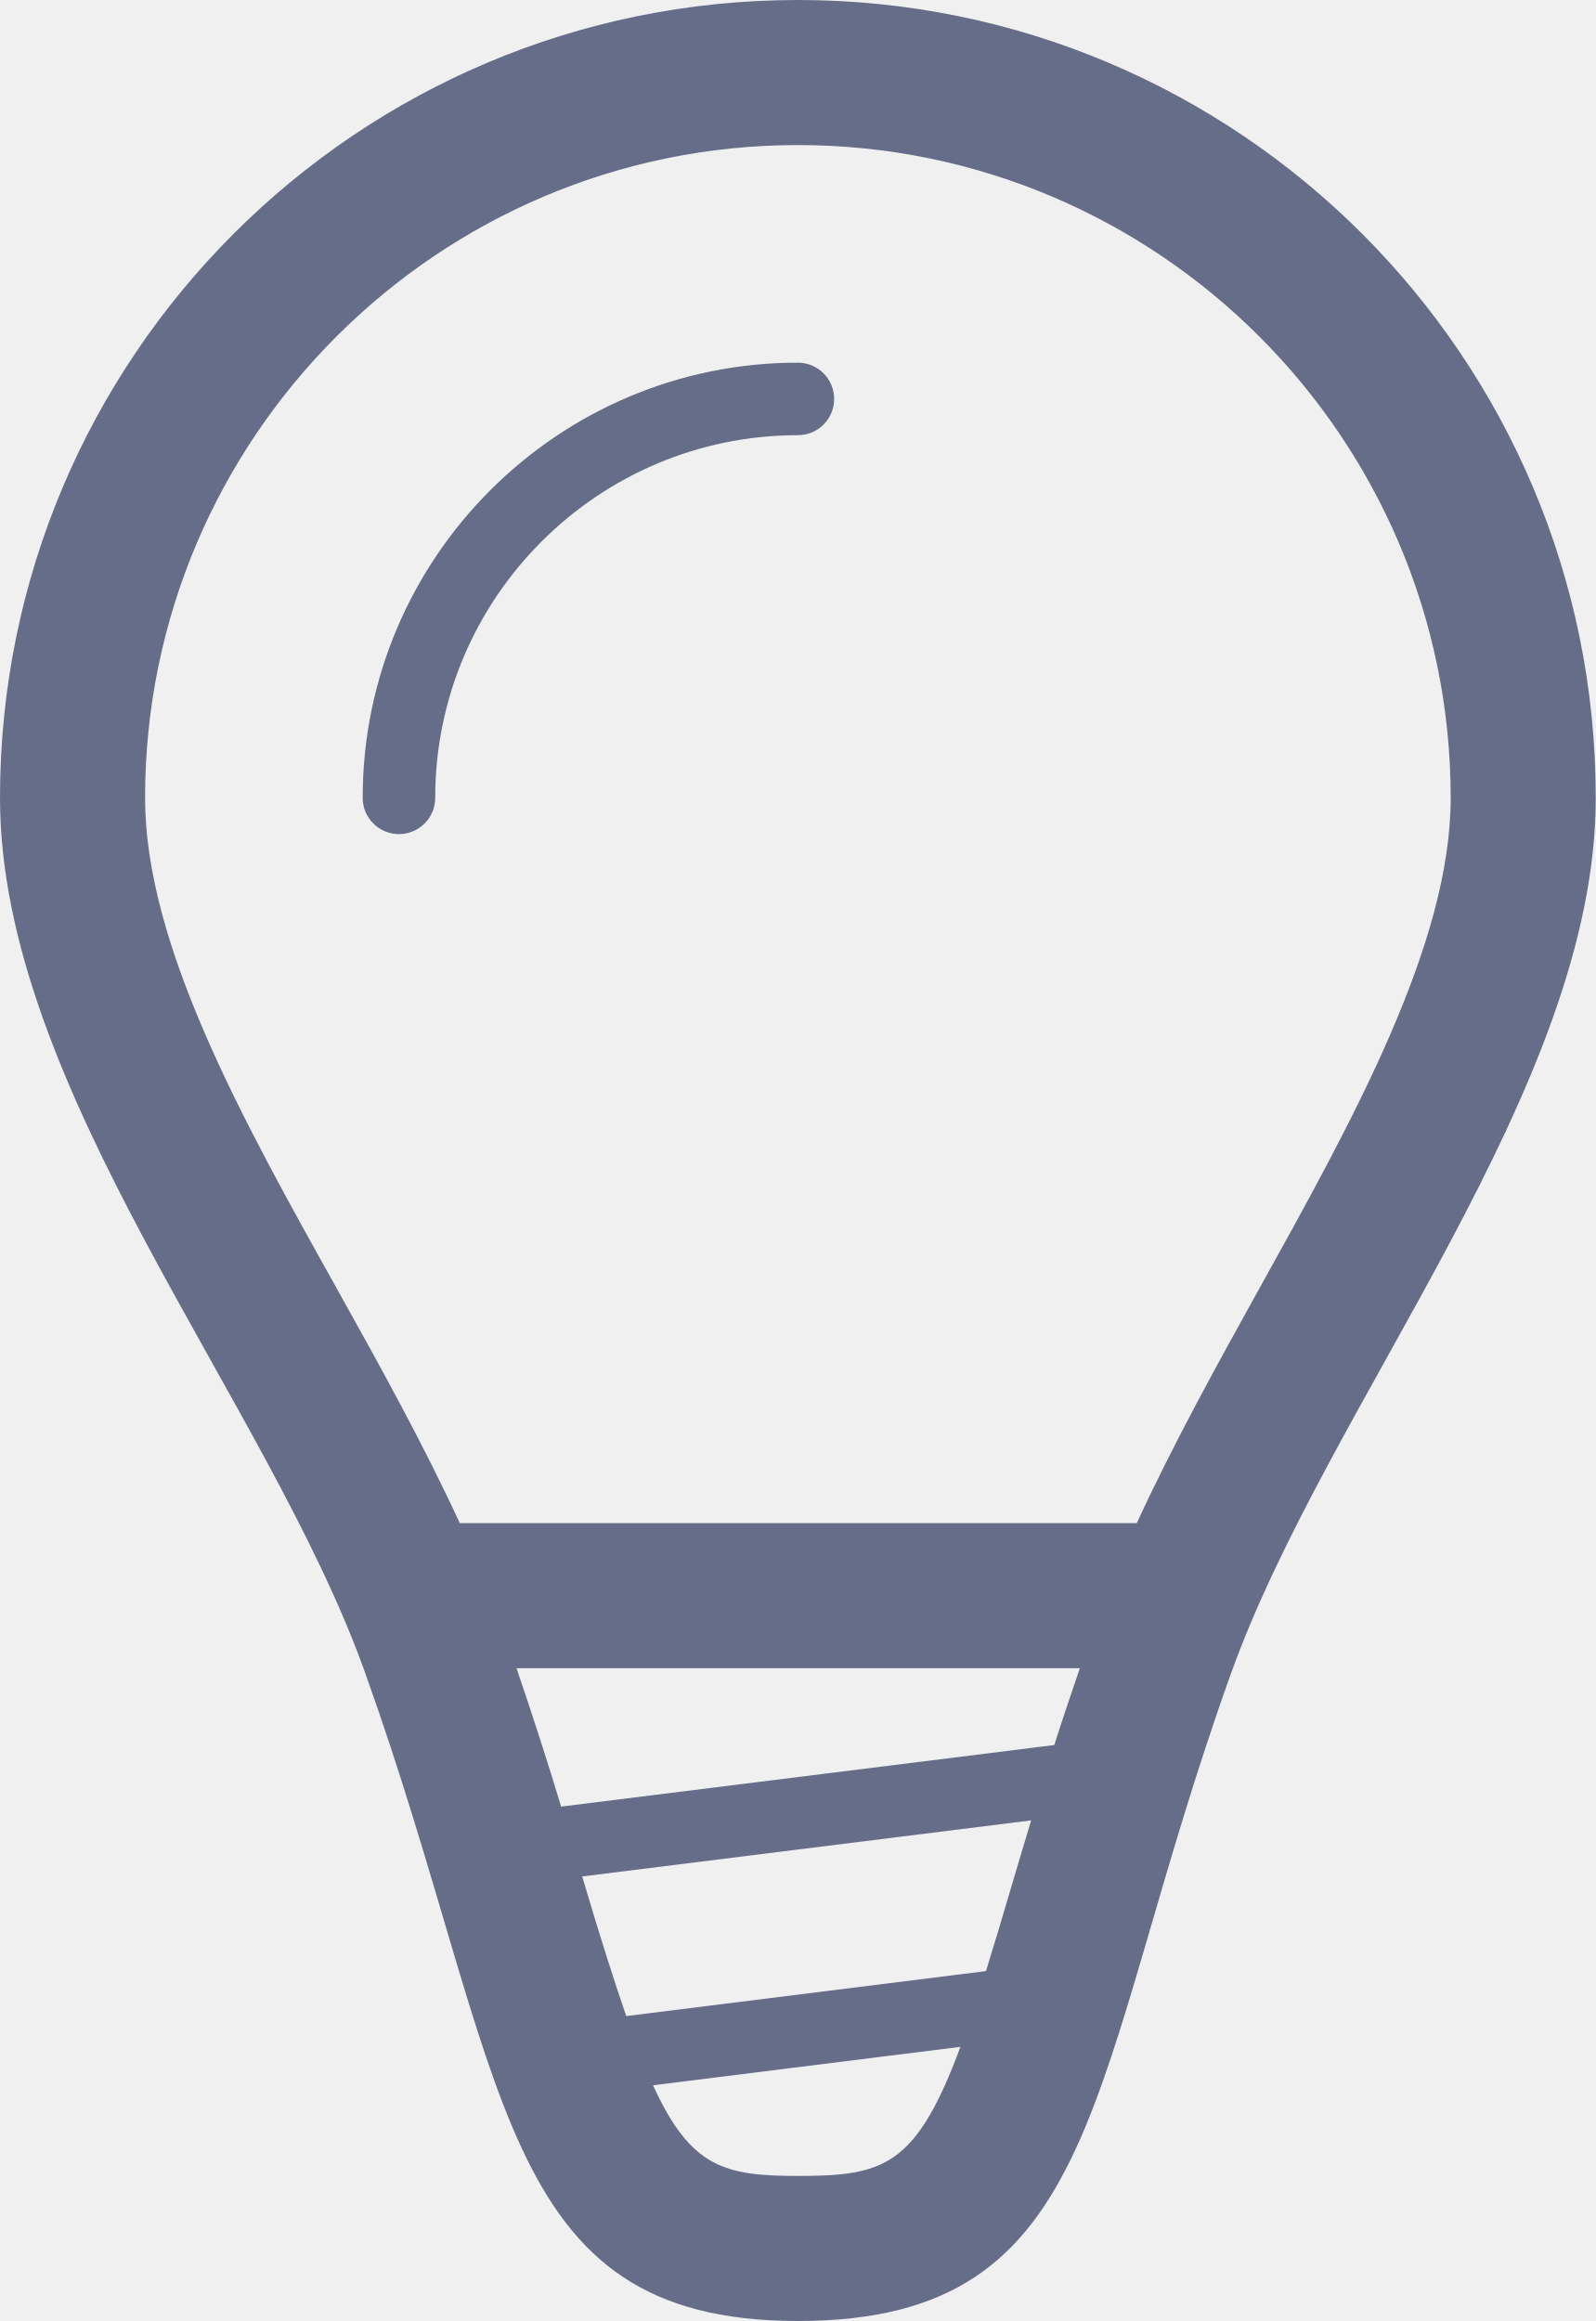
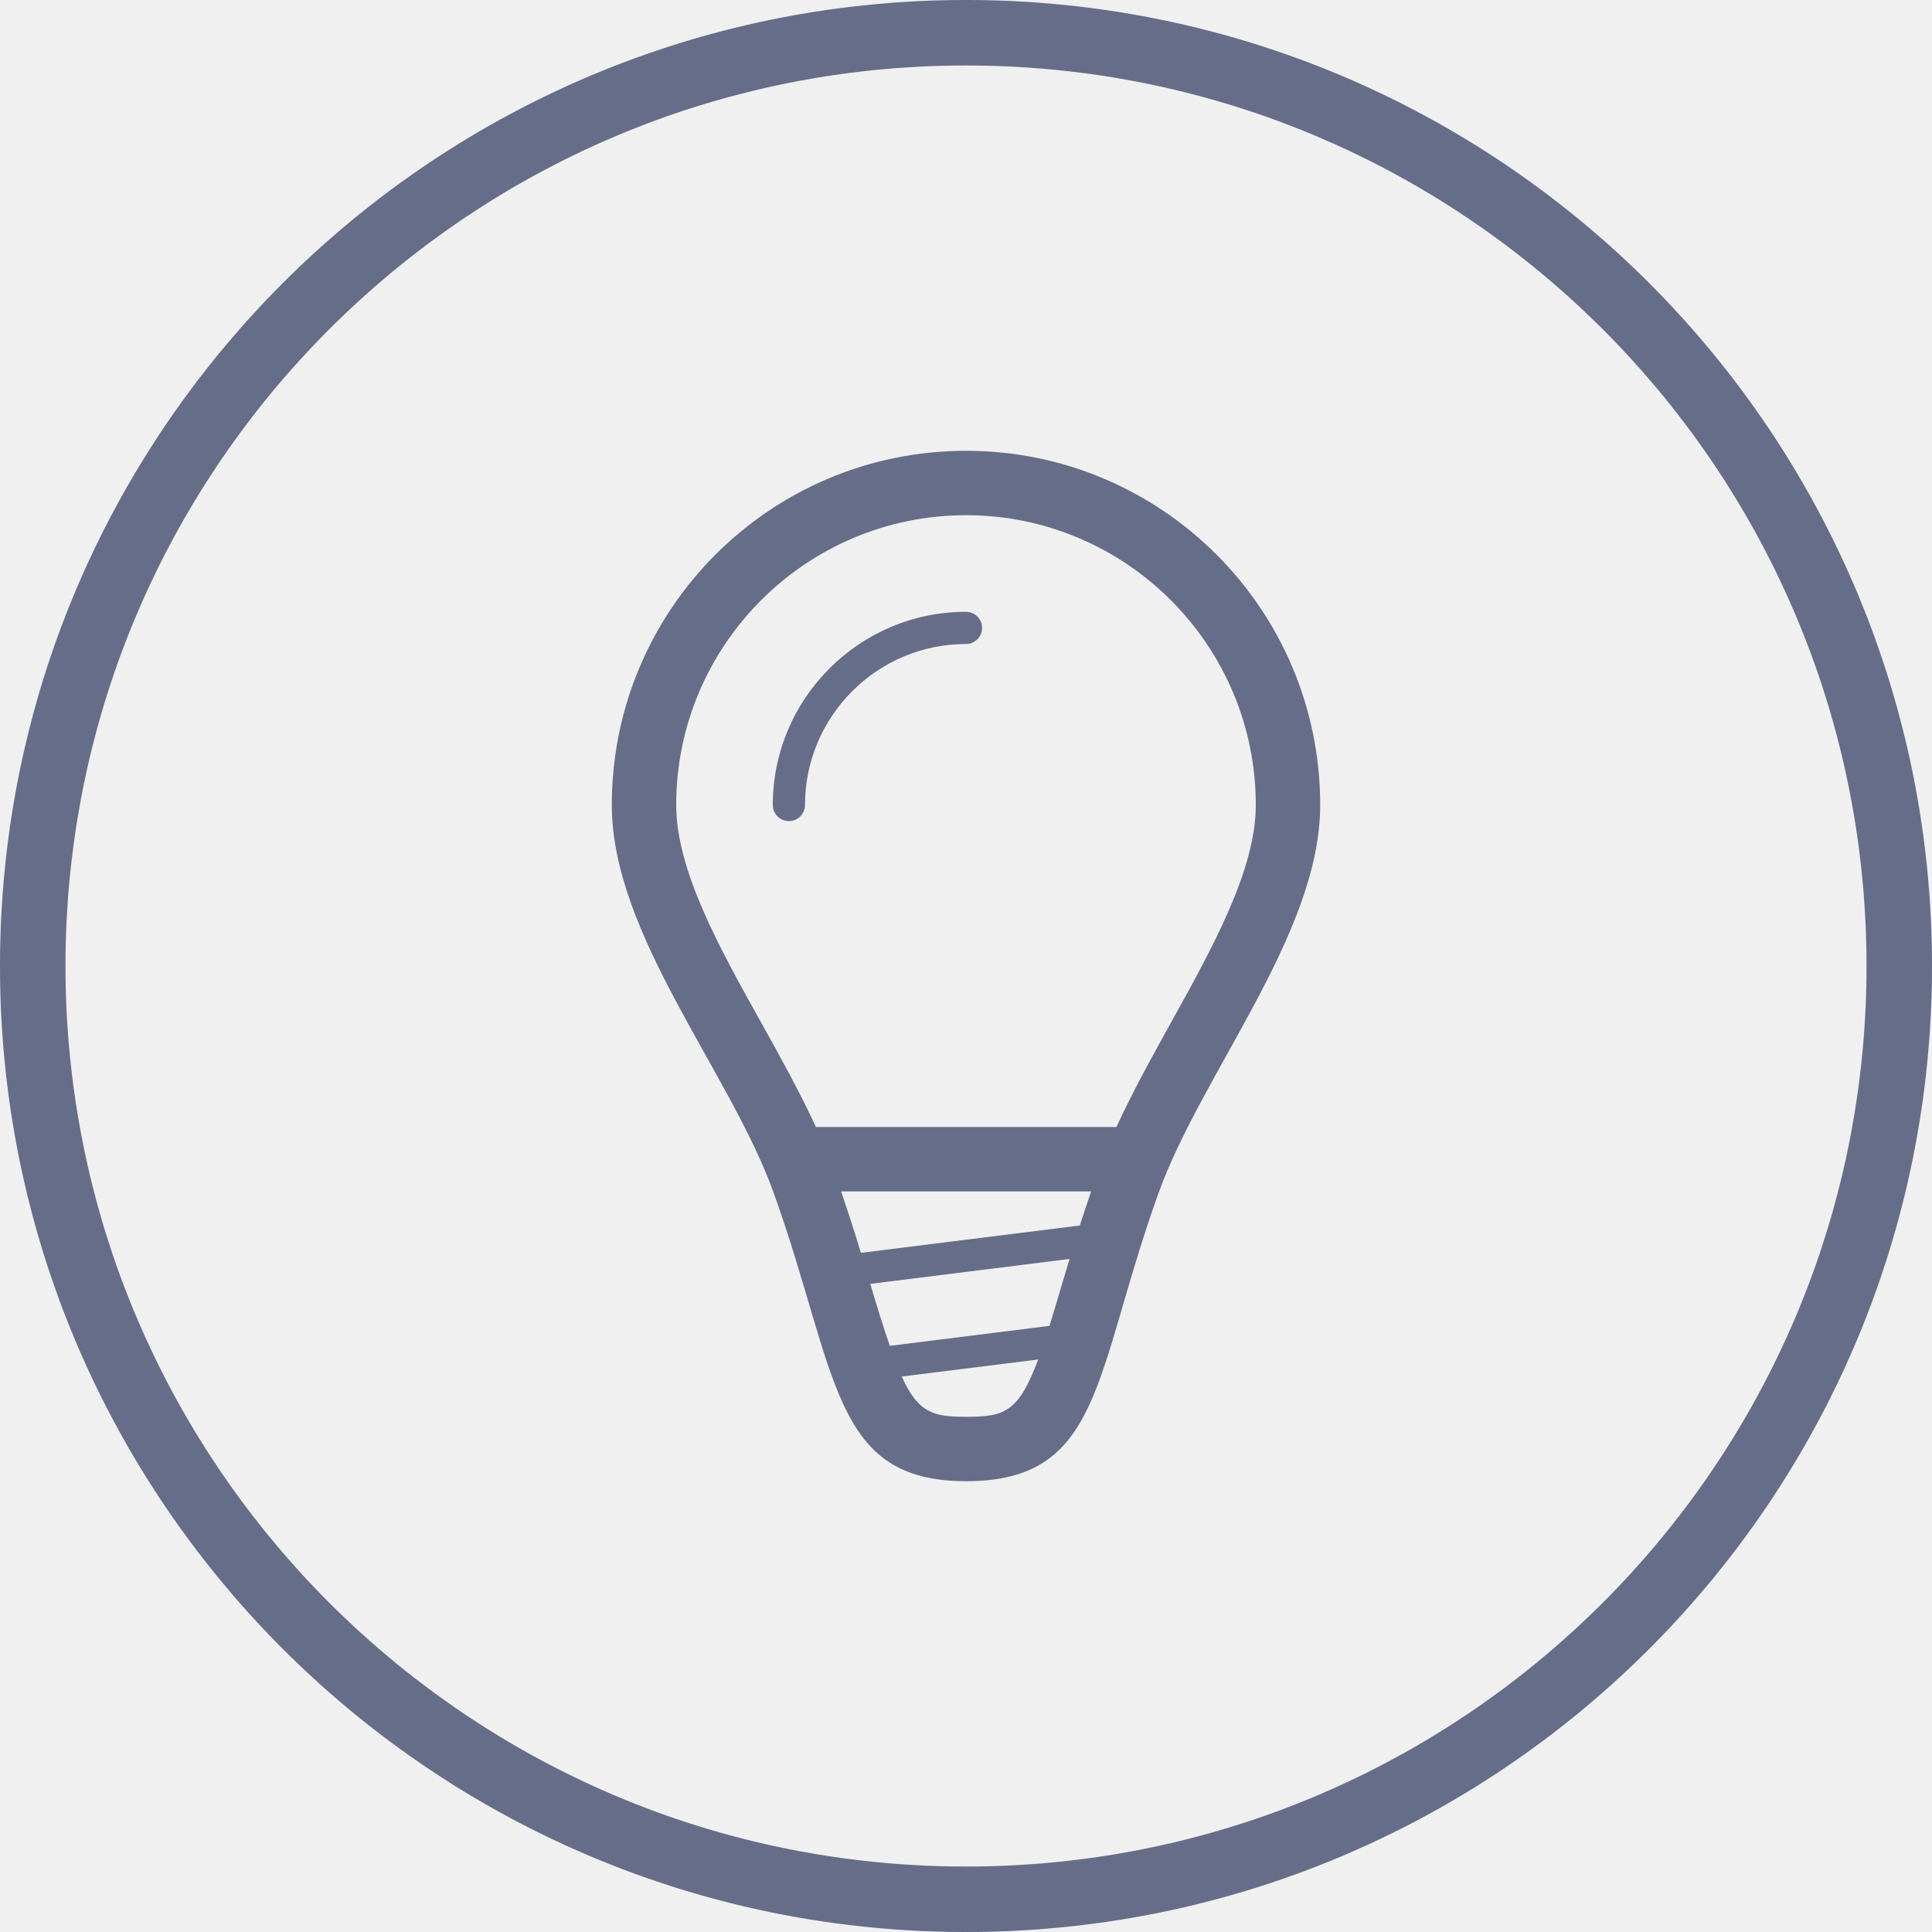
- <svg xmlns="http://www.w3.org/2000/svg" width="22" height="32" viewBox="0 0 22 32" fill="none">
-   <path fill-rule="evenodd" clip-rule="evenodd" d="M16.969 23.078C14.965 28.666 15.25 32 11 32C6.813 32 7.034 28.651 5.031 23.055C3.689 19.303 0 15.031 0 11C0 4.925 4.925 0 11 0C17.075 0 22 4.925 22 11C22 15 18.316 19.319 16.969 23.078ZM11 30C12.181 30 12.628 29.873 13.241 28.22L9.003 28.75C9.521 29.884 9.987 30 11 30ZM8.036 25.903C8.267 26.684 8.457 27.283 8.634 27.796L13.593 27.176C13.703 26.821 13.821 26.431 13.952 25.982C14.033 25.704 14.128 25.394 14.216 25.098L8.027 25.871C8.029 25.881 8.033 25.893 8.036 25.903ZM7.736 24.908L14.535 24.059C14.642 23.719 14.765 23.36 14.887 23H7.121C7.35 23.672 7.555 24.307 7.736 24.908ZM11 2C6.037 2 2 6.037 2 11C2 13.033 3.349 15.448 4.653 17.783C5.243 18.84 5.841 19.921 6.339 21H15.672C16.167 19.926 16.76 18.849 17.345 17.795C18.65 15.446 20 13.018 20 11C20 6.037 15.963 2 11 2ZM11 6C8.243 6 6 8.243 6 11C6 11.276 5.776 11.5 5.5 11.5C5.224 11.5 5 11.276 5 11C5 7.691 7.691 5 11 5C11.276 5 11.5 5.224 11.5 5.5C11.5 5.777 11.276 6 11 6Z" fill="#666D89" />
+ <svg xmlns="http://www.w3.org/2000/svg" width="60" height="60" viewBox="0 0 60 60" fill="none">
+   <g clip-path="url(#clip0)">
+     <path fill-rule="evenodd" clip-rule="evenodd" d="M30.387 0.002L30.581 0.005L30.967 0.015L31.352 0.029L31.544 0.039L31.926 0.061L32.117 0.073L32.309 0.087L32.499 0.103L32.689 0.119L32.878 0.136L33.067 0.155L33.444 0.195L33.633 0.218L33.821 0.241L34.009 0.265L34.196 0.291L34.382 0.317L34.754 0.374L34.94 0.405L35.126 0.436L35.31 0.469L35.495 0.502L35.679 0.537L35.863 0.573L36.046 0.609L36.229 0.648L36.411 0.686L36.775 0.768L36.956 0.811L37.137 0.854L37.317 0.899L37.497 0.945L37.677 0.992L37.856 1.039L38.035 1.088L38.213 1.138L38.391 1.189L38.745 1.295L38.921 1.348L39.273 1.46L39.447 1.518L39.621 1.576L39.969 1.696L40.315 1.82L40.659 1.948L41 2.081L41.34 2.217L41.678 2.357L41.846 2.429L42.012 2.502L42.18 2.576L42.346 2.65L42.512 2.725L42.677 2.803L42.842 2.88L43.006 2.958L43.169 3.038L43.333 3.118L43.495 3.199L43.658 3.282L43.818 3.365L43.98 3.45L44.14 3.535L44.459 3.708L44.618 3.796L44.775 3.885L44.933 3.974L45.09 4.066L45.245 4.157L45.401 4.25L45.556 4.343L45.71 4.438L45.864 4.533L46.017 4.629L46.169 4.727L46.321 4.824L46.473 4.923L46.623 5.023L46.774 5.123L46.922 5.225L47.072 5.328L47.219 5.431L47.367 5.535L47.513 5.64L47.659 5.746L47.805 5.853L48.094 6.068L48.237 6.178L48.379 6.288L48.522 6.399L48.663 6.511L48.944 6.736L49.083 6.85L49.221 6.966L49.496 7.198L49.769 7.434L49.904 7.553L50.038 7.673L50.304 7.915L50.568 8.16L50.698 8.284L50.828 8.409L50.957 8.534L51.086 8.66L51.214 8.787L51.34 8.915L51.466 9.043L51.591 9.172L51.716 9.302L51.84 9.432L52.085 9.696L52.327 9.962L52.447 10.096L52.566 10.232L52.802 10.504L53.034 10.779L53.15 10.917L53.264 11.056L53.489 11.337L53.601 11.478L53.712 11.621L53.822 11.763L53.932 11.906L54.148 12.195L54.254 12.341L54.36 12.487L54.465 12.634L54.569 12.781L54.672 12.928L54.775 13.078L54.877 13.226L54.977 13.377L55.077 13.527L55.176 13.679L55.273 13.831L55.371 13.983L55.468 14.136L55.562 14.29L55.657 14.444L55.75 14.599L55.843 14.755L55.934 14.911L56.026 15.067L56.115 15.225L56.204 15.382L56.292 15.541L56.465 15.86L56.551 16.02L56.635 16.182L56.718 16.342L56.801 16.505L56.882 16.667L56.962 16.831L57.042 16.994L57.12 17.158L57.197 17.323L57.275 17.488L57.35 17.654L57.424 17.82L57.498 17.988L57.571 18.155L57.643 18.322L57.783 18.66L57.919 19L58.052 19.341L58.18 19.685L58.304 20.031L58.424 20.379L58.482 20.553L58.54 20.727L58.652 21.079L58.706 21.255L58.811 21.609L58.862 21.787L58.912 21.965L58.961 22.144L59.008 22.323L59.055 22.503L59.101 22.683L59.146 22.863L59.19 23.044L59.232 23.225L59.314 23.589L59.352 23.771L59.391 23.954L59.428 24.137L59.463 24.321L59.498 24.505L59.531 24.689L59.564 24.875L59.595 25.06L59.626 25.246L59.683 25.618L59.709 25.804L59.735 25.991L59.759 26.179L59.782 26.367L59.805 26.556L59.846 26.933L59.864 27.122L59.881 27.311L59.897 27.501L59.913 27.692L59.927 27.883L59.939 28.074L59.961 28.456L59.971 28.648L59.985 29.033L59.995 29.419L59.998 29.613L60 30L59.998 30.387L59.995 30.581L59.985 30.967L59.971 31.352L59.961 31.544L59.939 31.926L59.927 32.117L59.913 32.309L59.897 32.499L59.881 32.689L59.864 32.878L59.846 33.067L59.805 33.444L59.782 33.633L59.759 33.821L59.735 34.009L59.709 34.196L59.683 34.382L59.626 34.754L59.595 34.94L59.564 35.126L59.531 35.31L59.498 35.495L59.463 35.679L59.428 35.863L59.391 36.046L59.352 36.229L59.314 36.411L59.232 36.775L59.19 36.956L59.146 37.137L59.101 37.317L59.055 37.497L59.008 37.677L58.961 37.856L58.912 38.035L58.862 38.213L58.811 38.391L58.706 38.745L58.652 38.921L58.54 39.273L58.482 39.447L58.424 39.621L58.304 39.969L58.18 40.315L58.052 40.659L57.919 41L57.783 41.34L57.643 41.678L57.571 41.846L57.498 42.012L57.424 42.18L57.35 42.346L57.275 42.512L57.197 42.677L57.12 42.842L57.042 43.006L56.962 43.169L56.882 43.333L56.801 43.495L56.718 43.658L56.635 43.818L56.551 43.98L56.465 44.14L56.292 44.459L56.204 44.618L56.115 44.775L56.026 44.933L55.934 45.09L55.843 45.245L55.75 45.401L55.657 45.556L55.562 45.71L55.468 45.864L55.371 46.017L55.273 46.169L55.176 46.321L55.077 46.473L54.977 46.623L54.877 46.774L54.775 46.922L54.672 47.072L54.569 47.219L54.465 47.367L54.36 47.513L54.254 47.659L54.148 47.805L53.932 48.094L53.822 48.237L53.712 48.379L53.601 48.522L53.489 48.663L53.264 48.944L53.15 49.083L53.034 49.221L52.802 49.496L52.566 49.769L52.447 49.904L52.327 50.038L52.085 50.304L51.84 50.568L51.716 50.698L51.591 50.828L51.466 50.957L51.214 51.214L50.957 51.466L50.828 51.591L50.698 51.716L50.568 51.84L50.304 52.085L50.038 52.327L49.904 52.447L49.769 52.566L49.496 52.802L49.221 53.034L49.083 53.15L48.944 53.264L48.663 53.489L48.522 53.601L48.379 53.712L48.237 53.822L48.094 53.932L47.805 54.148L47.659 54.254L47.513 54.36L47.367 54.465L47.219 54.569L47.072 54.672L46.922 54.775L46.774 54.877L46.623 54.977L46.473 55.077L46.321 55.176L46.169 55.273L46.017 55.371L45.864 55.468L45.71 55.562L45.556 55.657L45.401 55.75L45.245 55.843L45.09 55.934L44.933 56.026L44.775 56.115L44.618 56.204L44.459 56.292L44.14 56.465L43.98 56.551L43.818 56.635L43.658 56.718L43.495 56.801L43.333 56.882L43.169 56.962L43.006 57.042L42.842 57.12L42.677 57.197L42.512 57.275L42.346 57.35L42.18 57.424L42.012 57.498L41.846 57.571L41.678 57.643L41.34 57.783L41 57.919L40.659 58.052L40.315 58.18L39.969 58.304L39.621 58.424L39.447 58.482L39.273 58.54L38.921 58.652L38.745 58.706L38.391 58.811L38.213 58.862L38.035 58.912L37.856 58.961L37.677 59.008L37.497 59.055L37.317 59.101L37.137 59.146L36.956 59.19L36.775 59.232L36.411 59.314L36.229 59.352L36.046 59.391L35.863 59.428L35.679 59.463L35.495 59.498L35.31 59.531L35.126 59.564L34.94 59.595L34.754 59.626L34.382 59.683L34.196 59.709L34.009 59.735L33.821 59.759L33.633 59.782L33.444 59.805L33.067 59.846L32.878 59.864L32.689 59.881L32.499 59.897L32.309 59.913L32.117 59.927L31.926 59.939L31.544 59.961L31.352 59.971L30.967 59.985L30.581 59.995L30.387 59.998L30 60L29.613 59.998L29.419 59.995L29.033 59.985L28.648 59.971L28.456 59.961L28.074 59.939L27.883 59.927L27.692 59.913L27.501 59.897L27.311 59.881L27.122 59.864L26.933 59.846L26.556 59.805L26.367 59.782L26.179 59.759L25.991 59.735L25.804 59.709L25.618 59.683L25.246 59.626L25.06 59.595L24.875 59.564L24.689 59.531L24.506 59.498L24.321 59.463L24.137 59.428L23.954 59.391L23.771 59.352L23.589 59.314L23.225 59.232L23.044 59.19L22.863 59.146L22.683 59.101L22.503 59.055L22.323 59.008L22.144 58.961L21.965 58.912L21.787 58.862L21.609 58.811L21.255 58.706L21.079 58.652L20.727 58.54L20.553 58.482L20.379 58.424L20.031 58.304L19.685 58.18L19.341 58.052L19 57.919L18.66 57.783L18.322 57.643L18.155 57.571L17.988 57.498L17.82 57.424L17.654 57.35L17.488 57.275L17.323 57.197L17.158 57.12L16.994 57.042L16.831 56.962L16.667 56.882L16.505 56.801L16.342 56.718L16.182 56.635L16.02 56.551L15.86 56.465L15.541 56.292L15.382 56.204L15.225 56.115L15.067 56.026L14.911 55.934L14.755 55.843L14.599 55.75L14.444 55.657L14.29 55.562L14.136 55.468L13.983 55.371L13.831 55.273L13.679 55.176L13.527 55.077L13.377 54.977L13.226 54.877L13.078 54.775L12.928 54.672L12.781 54.569L12.634 54.465L12.487 54.36L12.341 54.254L12.195 54.148L11.906 53.932L11.763 53.822L11.621 53.712L11.478 53.601L11.337 53.489L11.056 53.264L10.917 53.15L10.779 53.034L10.504 52.802L10.232 52.566L10.096 52.447L9.962 52.327L9.696 52.085L9.432 51.84L9.302 51.716L9.172 51.591L9.043 51.466L8.915 51.34L8.787 51.214L8.66 51.086L8.534 50.957L8.409 50.828L8.284 50.698L8.16 50.568L7.915 50.304L7.673 50.038L7.553 49.904L7.434 49.769L7.198 49.496L6.966 49.221L6.85 49.083L6.736 48.944L6.511 48.663L6.399 48.522L6.288 48.379L6.178 48.237L6.068 48.094L5.853 47.805L5.746 47.659L5.64 47.513L5.535 47.367L5.431 47.219L5.328 47.072L5.225 46.922L5.123 46.774L5.023 46.623L4.923 46.473L4.824 46.321L4.727 46.169L4.629 46.017L4.533 45.864L4.438 45.71L4.343 45.556L4.25 45.401L4.157 45.245L4.066 45.09L3.974 44.933L3.885 44.775L3.796 44.618L3.708 44.459L3.535 44.14L3.45 43.98L3.365 43.818L3.282 43.658L3.199 43.495L3.118 43.333L3.038 43.169L2.958 43.006L2.88 42.842L2.803 42.677L2.725 42.512L2.65 42.346L2.576 42.18L2.502 42.012L2.429 41.846L2.357 41.678L2.217 41.34L2.081 41L1.948 40.659L1.82 40.315L1.696 39.969L1.576 39.621L1.518 39.447L1.46 39.273L1.348 38.921L1.295 38.745L1.189 38.391L1.138 38.213L1.088 38.035L1.039 37.856L0.992 37.677L0.945 37.497L0.899 37.317L0.854 37.137L0.811 36.956L0.768 36.775L0.686 36.411L0.648 36.229L0.609 36.046L0.573 35.863L0.537 35.679L0.502 35.495L0.469 35.31L0.436 35.126L0.405 34.94L0.374 34.754L0.317 34.382L0.291 34.196L0.265 34.009L0.241 33.821L0.218 33.633L0.195 33.444L0.155 33.067L0.136 32.878L0.119 32.689L0.103 32.499L0.087 32.309L0.073 32.117L0.061 31.926L0.039 31.544L0.029 31.352L0.015 30.967L0.005 30.581L0.002 30.387L0 30L0.002 29.613L0.005 29.419L0.015 29.033L0.029 28.648L0.039 28.456L0.061 28.074L0.073 27.883L0.087 27.692L0.103 27.501L0.119 27.311L0.136 27.122L0.155 26.933L0.195 26.556L0.218 26.367L0.241 26.179L0.265 25.991L0.291 25.804L0.317 25.618L0.374 25.246L0.405 25.06L0.436 24.875L0.469 24.689L0.502 24.505L0.537 24.321L0.573 24.137L0.609 23.954L0.648 23.771L0.686 23.589L0.768 23.225L0.811 23.044L0.854 22.863L0.899 22.683L0.945 22.503L0.992 22.323L1.039 22.144L1.088 21.965L1.138 21.787L1.189 21.609L1.295 21.255L1.348 21.079L1.46 20.727L1.518 20.553L1.576 20.379L1.696 20.031L1.82 19.685L1.948 19.341L2.081 19L2.217 18.66L2.357 18.322L2.429 18.155L2.502 17.988L2.576 17.82L2.65 17.654L2.725 17.488L2.803 17.323L2.88 17.158L2.958 16.994L3.038 16.831L3.118 16.667L3.199 16.505L3.282 16.342L3.365 16.182L3.45 16.02L3.535 15.86L3.708 15.541L3.796 15.382L3.885 15.225L3.974 15.067L4.066 14.911L4.157 14.755L4.25 14.599L4.343 14.444L4.438 14.29L4.533 14.136L4.629 13.983L4.727 13.831L4.824 13.679L4.923 13.527L5.023 13.377L5.123 13.226L5.225 13.078L5.328 12.928L5.431 12.781L5.535 12.634L5.64 12.487L5.746 12.341L5.853 12.195L6.068 11.906L6.178 11.763L6.288 11.621L6.399 11.478L6.511 11.337L6.736 11.056L6.85 10.917L6.966 10.779L7.198 10.504L7.434 10.232L7.553 10.096L7.673 9.962L7.915 9.696L8.16 9.432L8.284 9.302L8.409 9.172L8.534 9.043L8.66 8.915L8.915 8.66L9.043 8.534L9.172 8.409L9.302 8.284L9.432 8.16L9.696 7.915L9.962 7.673L10.096 7.553L10.232 7.434L10.504 7.198L10.779 6.966L10.917 6.85L11.056 6.736L11.337 6.511L11.478 6.399L11.621 6.288L11.763 6.178L11.906 6.068L12.195 5.853L12.341 5.746L12.487 5.64L12.634 5.535L12.781 5.431L12.928 5.328L13.078 5.225L13.226 5.123L13.377 5.023L13.527 4.923L13.679 4.824L13.831 4.727L13.983 4.629L14.136 4.533L14.29 4.438L14.444 4.343L14.599 4.25L14.755 4.157L14.911 4.066L15.067 3.974L15.225 3.885L15.382 3.796L15.541 3.708L15.86 3.535L16.02 3.45L16.182 3.365L16.342 3.282L16.505 3.199L16.667 3.118L16.831 3.038L16.994 2.958L17.158 2.88L17.323 2.803L17.488 2.725L17.654 2.65L17.82 2.576L17.988 2.502L18.155 2.429L18.322 2.357L18.66 2.217L19 2.081L19.341 1.948L19.685 1.82L20.031 1.696L20.379 1.576L20.553 1.518L20.727 1.46L21.079 1.348L21.255 1.295L21.609 1.189L21.787 1.138L21.965 1.088L22.144 1.039L22.323 0.992L22.503 0.945L22.683 0.899L22.863 0.854L23.044 0.811L23.225 0.768L23.589 0.686L23.771 0.648L23.954 0.609L24.137 0.573L24.321 0.537L24.506 0.502L24.689 0.469L24.875 0.436L25.06 0.405L25.246 0.374L25.618 0.317L25.804 0.291L25.991 0.265L26.179 0.241L26.367 0.218L26.556 0.195L26.933 0.155L27.122 0.136L27.311 0.119L27.501 0.103L27.692 0.087L27.883 0.073L28.074 0.061L28.456 0.039L28.648 0.029L29.033 0.015L29.419 0.005L29.613 0.002L30 0L30.387 0.002ZM29.638 2.036L29.458 2.039L29.277 2.043L29.097 2.048L28.918 2.054L28.738 2.061L28.38 2.08L28.202 2.091L27.846 2.115L27.669 2.129L27.491 2.145L27.314 2.161L27.138 2.178L26.962 2.197L26.787 2.216L26.436 2.259L26.261 2.281L25.912 2.33L25.739 2.356L25.392 2.411L25.219 2.441L24.876 2.502L24.704 2.534L24.533 2.568L24.362 2.602L24.191 2.638L24.021 2.674L23.852 2.711L23.683 2.75L23.514 2.789L23.345 2.83L23.177 2.872L23.009 2.915L22.843 2.958L22.675 3.002L22.509 3.048L22.343 3.095L22.178 3.142L22.012 3.191L21.847 3.24L21.683 3.291L21.356 3.395L21.193 3.448L20.868 3.558L20.706 3.614L20.385 3.73L20.224 3.789L19.905 3.911L19.746 3.973L19.587 4.036L19.43 4.1L19.272 4.165L19.116 4.231L18.959 4.298L18.802 4.366L18.647 4.434L18.492 4.503L18.183 4.645L18.029 4.718L17.877 4.791L17.572 4.939L17.42 5.016L17.27 5.092L17.119 5.17L16.97 5.248L16.82 5.328L16.671 5.408L16.523 5.489L16.375 5.571L16.229 5.654L16.081 5.738L15.936 5.822L15.79 5.908L15.645 5.994L15.5 6.081L15.356 6.17L15.214 6.258L15.07 6.348L14.928 6.438L14.787 6.53L14.506 6.715L14.365 6.808L14.226 6.904L14.088 6.999L13.95 7.095L13.812 7.193L13.676 7.291L13.54 7.389L13.403 7.489L13.269 7.588L13.001 7.792L12.867 7.895L12.603 8.102L12.472 8.207L12.342 8.313L12.211 8.419L12.082 8.527L11.954 8.635L11.826 8.744L11.699 8.853L11.447 9.074L11.322 9.186L11.197 9.299L11.073 9.412L10.95 9.526L10.828 9.641L10.705 9.757L10.584 9.873L10.463 9.989L10.344 10.107L10.107 10.344L9.989 10.463L9.873 10.584L9.757 10.705L9.641 10.828L9.526 10.95L9.412 11.073L9.299 11.197L9.186 11.322L9.074 11.447L8.853 11.699L8.744 11.826L8.635 11.954L8.527 12.082L8.419 12.211L8.313 12.342L8.207 12.472L8.102 12.603L7.895 12.867L7.792 13.001L7.588 13.269L7.489 13.403L7.389 13.54L7.291 13.676L7.193 13.812L7.095 13.95L6.999 14.088L6.904 14.226L6.808 14.365L6.715 14.506L6.53 14.787L6.438 14.928L6.348 15.07L6.258 15.214L6.17 15.356L6.081 15.5L5.994 15.645L5.908 15.79L5.822 15.936L5.738 16.081L5.654 16.229L5.571 16.375L5.489 16.523L5.408 16.671L5.328 16.82L5.248 16.97L5.17 17.119L5.092 17.27L5.016 17.42L4.939 17.572L4.791 17.877L4.718 18.029L4.645 18.183L4.503 18.492L4.434 18.647L4.366 18.802L4.298 18.959L4.231 19.116L4.165 19.272L4.1 19.43L4.036 19.587L3.973 19.746L3.911 19.905L3.789 20.224L3.73 20.385L3.614 20.706L3.558 20.868L3.448 21.193L3.395 21.356L3.291 21.683L3.24 21.847L3.191 22.012L3.142 22.178L3.095 22.343L3.048 22.509L3.002 22.675L2.958 22.843L2.915 23.009L2.872 23.177L2.83 23.345L2.789 23.514L2.75 23.683L2.711 23.852L2.674 24.021L2.638 24.191L2.602 24.362L2.568 24.533L2.534 24.704L2.502 24.876L2.441 25.219L2.411 25.392L2.356 25.739L2.33 25.912L2.281 26.261L2.259 26.436L2.216 26.787L2.197 26.962L2.178 27.138L2.161 27.314L2.145 27.491L2.129 27.669L2.115 27.846L2.091 28.202L2.08 28.38L2.061 28.738L2.054 28.918L2.048 29.097L2.043 29.277L2.039 29.458L2.036 29.638L2.034 30L2.036 30.362L2.039 30.542L2.043 30.723L2.048 30.903L2.054 31.082L2.061 31.262L2.08 31.62L2.091 31.798L2.115 32.154L2.129 32.331L2.145 32.509L2.161 32.686L2.178 32.862L2.197 33.038L2.216 33.214L2.259 33.564L2.281 33.739L2.33 34.088L2.356 34.261L2.411 34.608L2.441 34.781L2.502 35.124L2.534 35.296L2.568 35.467L2.602 35.638L2.638 35.809L2.674 35.979L2.711 36.148L2.75 36.317L2.789 36.486L2.83 36.655L2.872 36.823L2.915 36.99L2.958 37.157L3.002 37.325L3.048 37.491L3.095 37.657L3.142 37.822L3.191 37.988L3.24 38.153L3.291 38.317L3.395 38.644L3.502 38.969L3.558 39.132L3.614 39.294L3.73 39.615L3.789 39.776L3.911 40.095L3.973 40.254L4.036 40.413L4.1 40.57L4.165 40.728L4.231 40.884L4.298 41.041L4.366 41.198L4.434 41.353L4.503 41.508L4.645 41.817L4.718 41.971L4.791 42.123L4.939 42.428L5.016 42.58L5.092 42.73L5.17 42.881L5.248 43.03L5.328 43.18L5.408 43.329L5.489 43.477L5.571 43.625L5.654 43.772L5.738 43.919L5.822 44.064L5.908 44.21L5.994 44.355L6.081 44.5L6.17 44.644L6.258 44.786L6.348 44.93L6.438 45.072L6.53 45.214L6.715 45.494L6.808 45.635L6.904 45.774L6.999 45.912L7.095 46.051L7.193 46.188L7.291 46.324L7.389 46.46L7.489 46.597L7.588 46.731L7.792 46.999L7.895 47.133L8.102 47.397L8.207 47.528L8.313 47.658L8.419 47.788L8.527 47.918L8.635 48.046L8.744 48.174L8.853 48.301L9.074 48.553L9.186 48.678L9.299 48.803L9.412 48.928L9.526 49.051L9.641 49.173L9.757 49.295L9.873 49.416L9.989 49.537L10.107 49.656L10.344 49.894L10.463 50.011L10.584 50.127L10.705 50.243L10.828 50.359L10.95 50.474L11.073 50.588L11.197 50.701L11.322 50.814L11.447 50.926L11.573 51.037L11.699 51.147L11.826 51.256L11.954 51.365L12.082 51.473L12.211 51.581L12.342 51.688L12.472 51.793L12.603 51.898L12.867 52.105L13.001 52.208L13.269 52.412L13.403 52.511L13.54 52.611L13.676 52.709L13.812 52.807L13.95 52.905L14.088 53.001L14.226 53.096L14.365 53.192L14.506 53.285L14.787 53.47L14.928 53.562L15.07 53.652L15.214 53.742L15.356 53.83L15.5 53.919L15.645 54.006L15.79 54.092L15.936 54.178L16.081 54.262L16.229 54.346L16.375 54.429L16.523 54.511L16.671 54.592L16.82 54.672L16.97 54.752L17.119 54.83L17.27 54.908L17.42 54.984L17.572 55.061L17.877 55.209L18.029 55.282L18.183 55.355L18.492 55.497L18.647 55.566L18.802 55.634L18.959 55.702L19.116 55.77L19.272 55.835L19.43 55.9L19.587 55.964L19.746 56.027L19.905 56.089L20.224 56.211L20.385 56.27L20.706 56.386L20.868 56.442L21.193 56.552L21.356 56.605L21.683 56.709L21.847 56.76L22.012 56.809L22.178 56.858L22.343 56.906L22.509 56.952L22.675 56.998L22.843 57.042L23.009 57.086L23.177 57.128L23.345 57.17L23.514 57.211L23.683 57.25L23.852 57.289L24.021 57.327L24.191 57.362L24.362 57.398L24.533 57.432L24.704 57.466L24.876 57.498L25.219 57.559L25.392 57.589L25.739 57.644L25.912 57.67L26.261 57.719L26.436 57.741L26.787 57.784L26.962 57.803L27.138 57.822L27.314 57.839L27.491 57.855L27.669 57.871L27.846 57.885L28.202 57.909L28.38 57.92L28.738 57.939L28.918 57.946L29.097 57.952L29.277 57.957L29.458 57.961L29.638 57.964L30 57.966L30.362 57.964L30.542 57.961L30.723 57.957L30.903 57.952L31.082 57.946L31.262 57.939L31.62 57.92L31.798 57.909L32.154 57.885L32.331 57.871L32.509 57.855L32.686 57.839L32.862 57.822L33.038 57.803L33.214 57.784L33.564 57.741L33.739 57.719L34.088 57.67L34.261 57.644L34.608 57.589L34.781 57.559L35.124 57.498L35.296 57.466L35.467 57.432L35.638 57.398L35.809 57.362L35.979 57.327L36.148 57.289L36.317 57.25L36.486 57.211L36.655 57.17L36.823 57.128L36.99 57.086L37.157 57.042L37.325 56.998L37.491 56.952L37.657 56.906L37.822 56.858L37.988 56.809L38.153 56.76L38.317 56.709L38.644 56.605L38.807 56.552L39.132 56.442L39.294 56.386L39.615 56.27L39.776 56.211L40.095 56.089L40.254 56.027L40.413 55.964L40.57 55.9L40.728 55.835L40.885 55.77L41.041 55.702L41.198 55.634L41.353 55.566L41.508 55.497L41.817 55.355L41.971 55.282L42.123 55.209L42.428 55.061L42.58 54.984L42.73 54.908L42.881 54.83L43.03 54.752L43.18 54.672L43.329 54.592L43.477 54.511L43.625 54.429L43.772 54.346L43.919 54.262L44.065 54.178L44.21 54.092L44.355 54.006L44.5 53.919L44.644 53.83L44.786 53.742L44.93 53.652L45.072 53.562L45.214 53.47L45.494 53.285L45.635 53.192L45.774 53.096L45.912 53.001L46.051 52.905L46.188 52.807L46.324 52.709L46.46 52.611L46.597 52.511L46.731 52.412L46.999 52.208L47.133 52.105L47.397 51.898L47.528 51.793L47.658 51.688L47.788 51.581L47.918 51.473L48.046 51.365L48.174 51.256L48.301 51.147L48.427 51.037L48.553 50.926L48.678 50.814L48.803 50.701L48.928 50.588L49.051 50.474L49.173 50.359L49.295 50.243L49.416 50.127L49.537 50.011L49.656 49.894L49.894 49.656L50.011 49.537L50.127 49.416L50.243 49.295L50.359 49.173L50.474 49.051L50.588 48.928L50.701 48.803L50.814 48.678L50.926 48.553L51.037 48.427L51.147 48.301L51.256 48.174L51.365 48.046L51.473 47.918L51.581 47.788L51.688 47.658L51.793 47.528L51.898 47.397L52.105 47.133L52.208 46.999L52.412 46.731L52.511 46.597L52.611 46.46L52.709 46.324L52.807 46.188L52.905 46.051L53.001 45.912L53.096 45.774L53.192 45.635L53.285 45.494L53.47 45.214L53.562 45.072L53.652 44.93L53.742 44.786L53.83 44.644L53.919 44.5L54.006 44.355L54.092 44.21L54.178 44.064L54.262 43.919L54.346 43.772L54.429 43.625L54.511 43.477L54.592 43.329L54.672 43.18L54.752 43.03L54.83 42.881L54.908 42.73L54.984 42.58L55.061 42.428L55.209 42.123L55.282 41.971L55.355 41.817L55.497 41.508L55.566 41.353L55.634 41.198L55.702 41.041L55.77 40.884L55.835 40.728L55.9 40.57L55.964 40.413L56.027 40.254L56.089 40.095L56.211 39.776L56.27 39.615L56.386 39.294L56.442 39.132L56.552 38.807L56.605 38.644L56.709 38.317L56.76 38.153L56.809 37.988L56.858 37.822L56.906 37.657L56.952 37.491L56.998 37.325L57.042 37.157L57.086 36.99L57.128 36.823L57.17 36.655L57.211 36.486L57.25 36.317L57.289 36.148L57.327 35.979L57.362 35.809L57.398 35.638L57.432 35.467L57.466 35.296L57.498 35.124L57.559 34.781L57.589 34.608L57.644 34.261L57.67 34.088L57.719 33.739L57.741 33.564L57.784 33.214L57.803 33.038L57.822 32.862L57.839 32.686L57.855 32.509L57.871 32.331L57.885 32.154L57.909 31.798L57.92 31.62L57.939 31.262L57.946 31.082L57.952 30.903L57.957 30.723L57.961 30.542L57.964 30.362L57.966 30L57.964 29.638L57.961 29.458L57.957 29.277L57.952 29.097L57.946 28.918L57.939 28.738L57.92 28.38L57.909 28.202L57.885 27.846L57.871 27.669L57.855 27.491L57.839 27.314L57.822 27.138L57.803 26.962L57.784 26.787L57.741 26.436L57.719 26.261L57.67 25.912L57.644 25.739L57.589 25.392L57.559 25.219L57.498 24.876L57.466 24.704L57.432 24.533L57.398 24.362L57.362 24.191L57.327 24.021L57.289 23.852L57.25 23.683L57.211 23.514L57.17 23.345L57.128 23.177L57.086 23.009L57.042 22.843L56.998 22.675L56.952 22.509L56.906 22.343L56.858 22.178L56.809 22.012L56.76 21.847L56.709 21.683L56.605 21.356L56.552 21.193L56.442 20.868L56.386 20.706L56.27 20.385L56.211 20.224L56.089 19.905L56.027 19.746L55.964 19.587L55.9 19.43L55.835 19.272L55.77 19.116L55.702 18.959L55.634 18.802L55.566 18.647L55.497 18.492L55.355 18.183L55.282 18.029L55.209 17.877L55.061 17.572L54.984 17.42L54.908 17.27L54.83 17.119L54.752 16.97L54.672 16.82L54.592 16.671L54.511 16.523L54.429 16.375L54.346 16.229L54.262 16.081L54.178 15.936L54.092 15.79L54.006 15.645L53.919 15.5L53.83 15.356L53.742 15.214L53.652 15.07L53.562 14.928L53.47 14.787L53.285 14.506L53.192 14.365L53.096 14.226L53.001 14.088L52.905 13.95L52.807 13.812L52.709 13.676L52.611 13.54L52.511 13.403L52.412 13.269L52.208 13.001L52.105 12.867L51.898 12.603L51.793 12.472L51.688 12.342L51.581 12.211L51.473 12.082L51.365 11.954L51.256 11.826L51.147 11.699L51.037 11.573L50.926 11.447L50.814 11.322L50.701 11.197L50.588 11.073L50.474 10.95L50.359 10.828L50.243 10.705L50.127 10.584L50.011 10.463L49.894 10.344L49.656 10.107L49.537 9.989L49.416 9.873L49.295 9.757L49.173 9.641L49.051 9.526L48.928 9.412L48.803 9.299L48.678 9.186L48.553 9.074L48.301 8.853L48.174 8.744L48.046 8.635L47.918 8.527L47.788 8.419L47.658 8.313L47.528 8.207L47.397 8.102L47.133 7.895L46.999 7.792L46.731 7.588L46.597 7.489L46.46 7.389L46.324 7.291L46.188 7.193L46.051 7.095L45.912 6.999L45.774 6.904L45.635 6.808L45.494 6.715L45.214 6.53L45.072 6.438L44.93 6.348L44.786 6.258L44.644 6.17L44.5 6.081L44.355 5.994L44.21 5.908L44.065 5.822L43.919 5.738L43.772 5.654L43.625 5.571L43.477 5.489L43.329 5.408L43.18 5.328L43.03 5.248L42.881 5.17L42.73 5.092L42.58 5.016L42.428 4.939L42.123 4.791L41.971 4.718L41.817 4.645L41.508 4.503L41.353 4.434L41.198 4.366L41.041 4.298L40.885 4.231L40.728 4.165L40.57 4.1L40.413 4.036L40.254 3.973L40.095 3.911L39.776 3.789L39.615 3.73L39.294 3.614L39.132 3.558L38.969 3.502L38.644 3.395L38.317 3.291L38.153 3.24L37.988 3.191L37.822 3.142L37.657 3.095L37.491 3.048L37.325 3.002L37.157 2.958L36.99 2.915L36.823 2.872L36.655 2.83L36.486 2.789L36.317 2.75L36.148 2.711L35.979 2.674L35.809 2.638L35.638 2.602L35.467 2.568L35.296 2.534L35.124 2.502L34.781 2.441L34.608 2.411L34.261 2.356L34.088 2.33L33.739 2.281L33.564 2.259L33.214 2.216L33.038 2.197L32.862 2.178L32.686 2.161L32.509 2.145L32.331 2.129L32.154 2.115L31.798 2.091L31.62 2.08L31.262 2.061L31.082 2.054L30.903 2.048L30.723 2.043L30.542 2.039L30.362 2.036L30 2.034L29.638 2.036Z" fill="#666D89" />
+     <path fill-rule="evenodd" clip-rule="evenodd" d="M35.969 37.078C33.965 42.666 34.25 46 30 46C25.813 46 26.034 42.651 24.031 37.055C22.689 33.303 19 29.031 19 25C19 18.925 23.925 14 30 14C36.075 14 41 18.925 41 25C41 29 37.316 33.319 35.969 37.078ZM30 44C31.181 44 31.628 43.873 32.241 42.22L28.003 42.75C28.521 43.884 28.987 44 30 44ZM27.036 39.903C27.267 40.684 27.457 41.283 27.634 41.796L32.593 41.176C32.703 40.821 32.821 40.431 32.952 39.982C33.033 39.704 33.128 39.394 33.216 39.098L27.027 39.871C27.029 39.881 27.033 39.893 27.036 39.903ZM26.736 38.908L33.535 38.059C33.642 37.719 33.765 37.36 33.887 37H26.121C26.35 37.672 26.555 38.307 26.736 38.908ZM30 16C25.037 16 21 20.037 21 25C21 27.033 22.349 29.448 23.653 31.783C24.243 32.84 24.841 33.921 25.339 35H34.672C35.167 33.926 35.76 32.849 36.345 31.795C37.65 29.446 39 27.018 39 25C39 20.037 34.963 16 30 16ZM30 20C27.243 20 25 22.243 25 25C25 25.276 24.776 25.5 24.5 25.5C24.224 25.5 24 25.276 24 25C24 21.691 26.691 19 30 19C30.276 19 30.5 19.224 30.5 19.5C30.5 19.777 30.276 20 30 20Z" fill="#666D89" />
+   </g>
+   <defs>
+     <clipPath id="clip0">
+       <rect width="60" height="60" fill="white" />
+     </clipPath>
+   </defs>
</svg>
